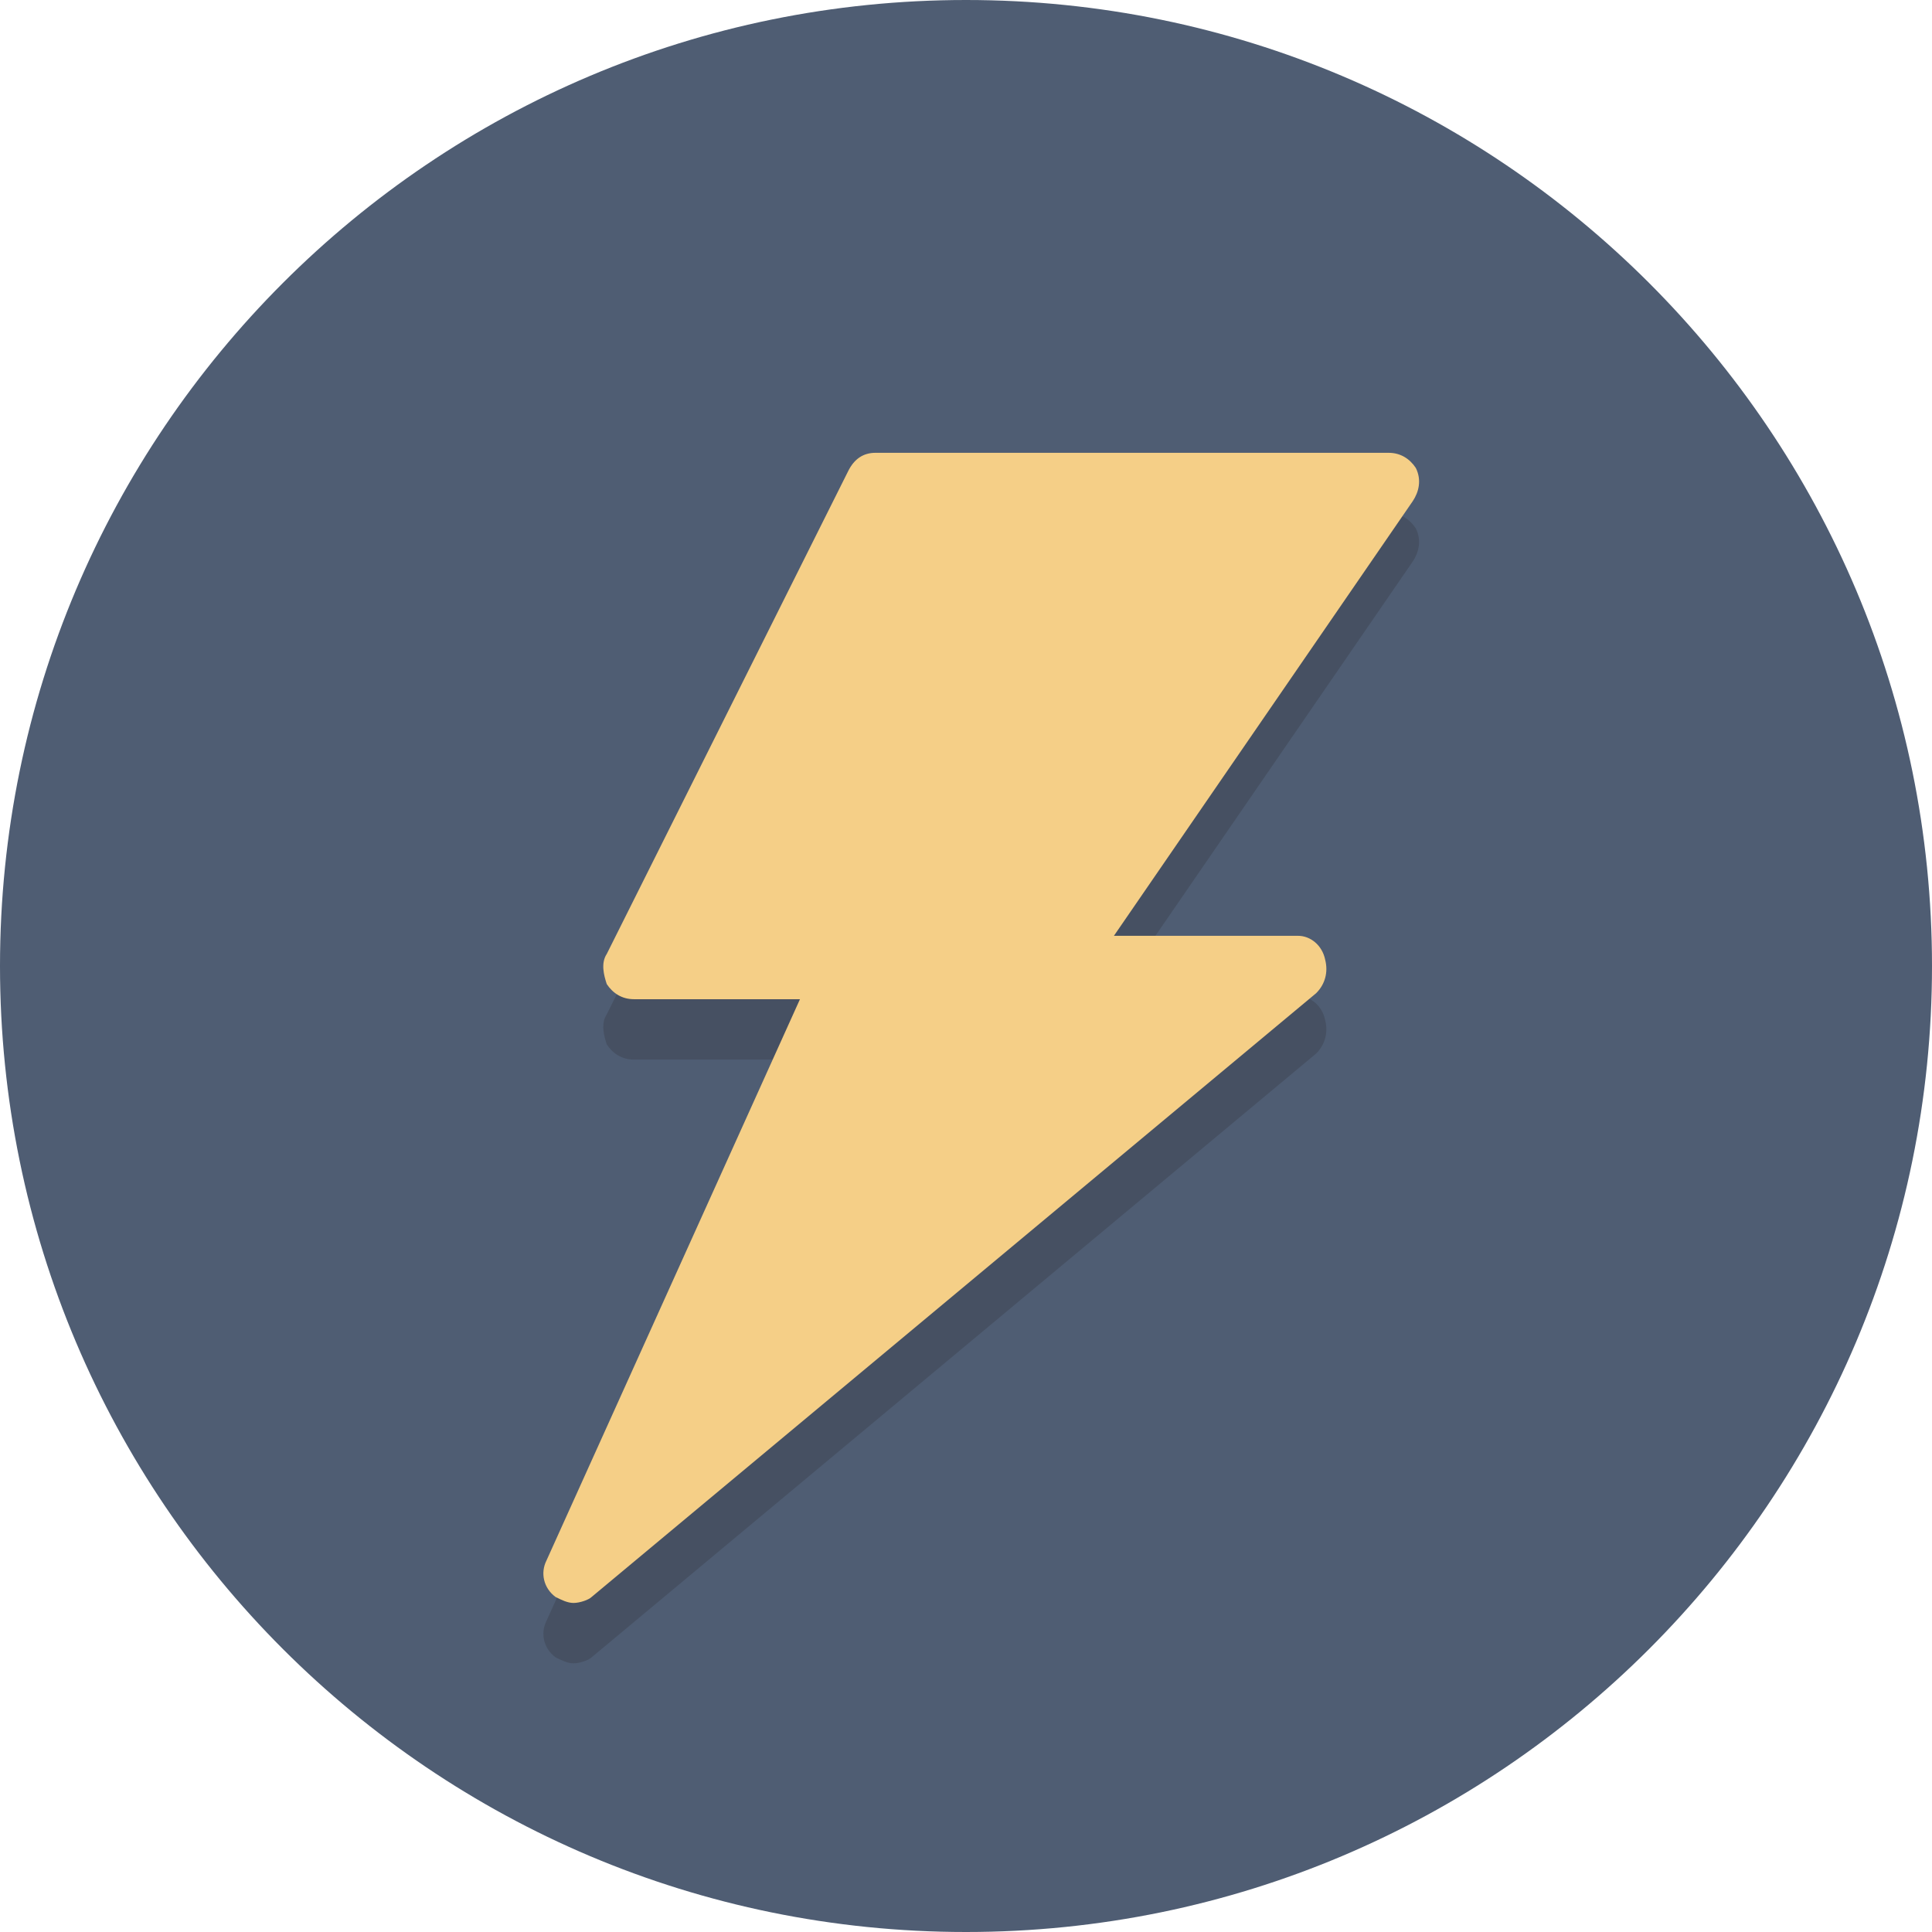
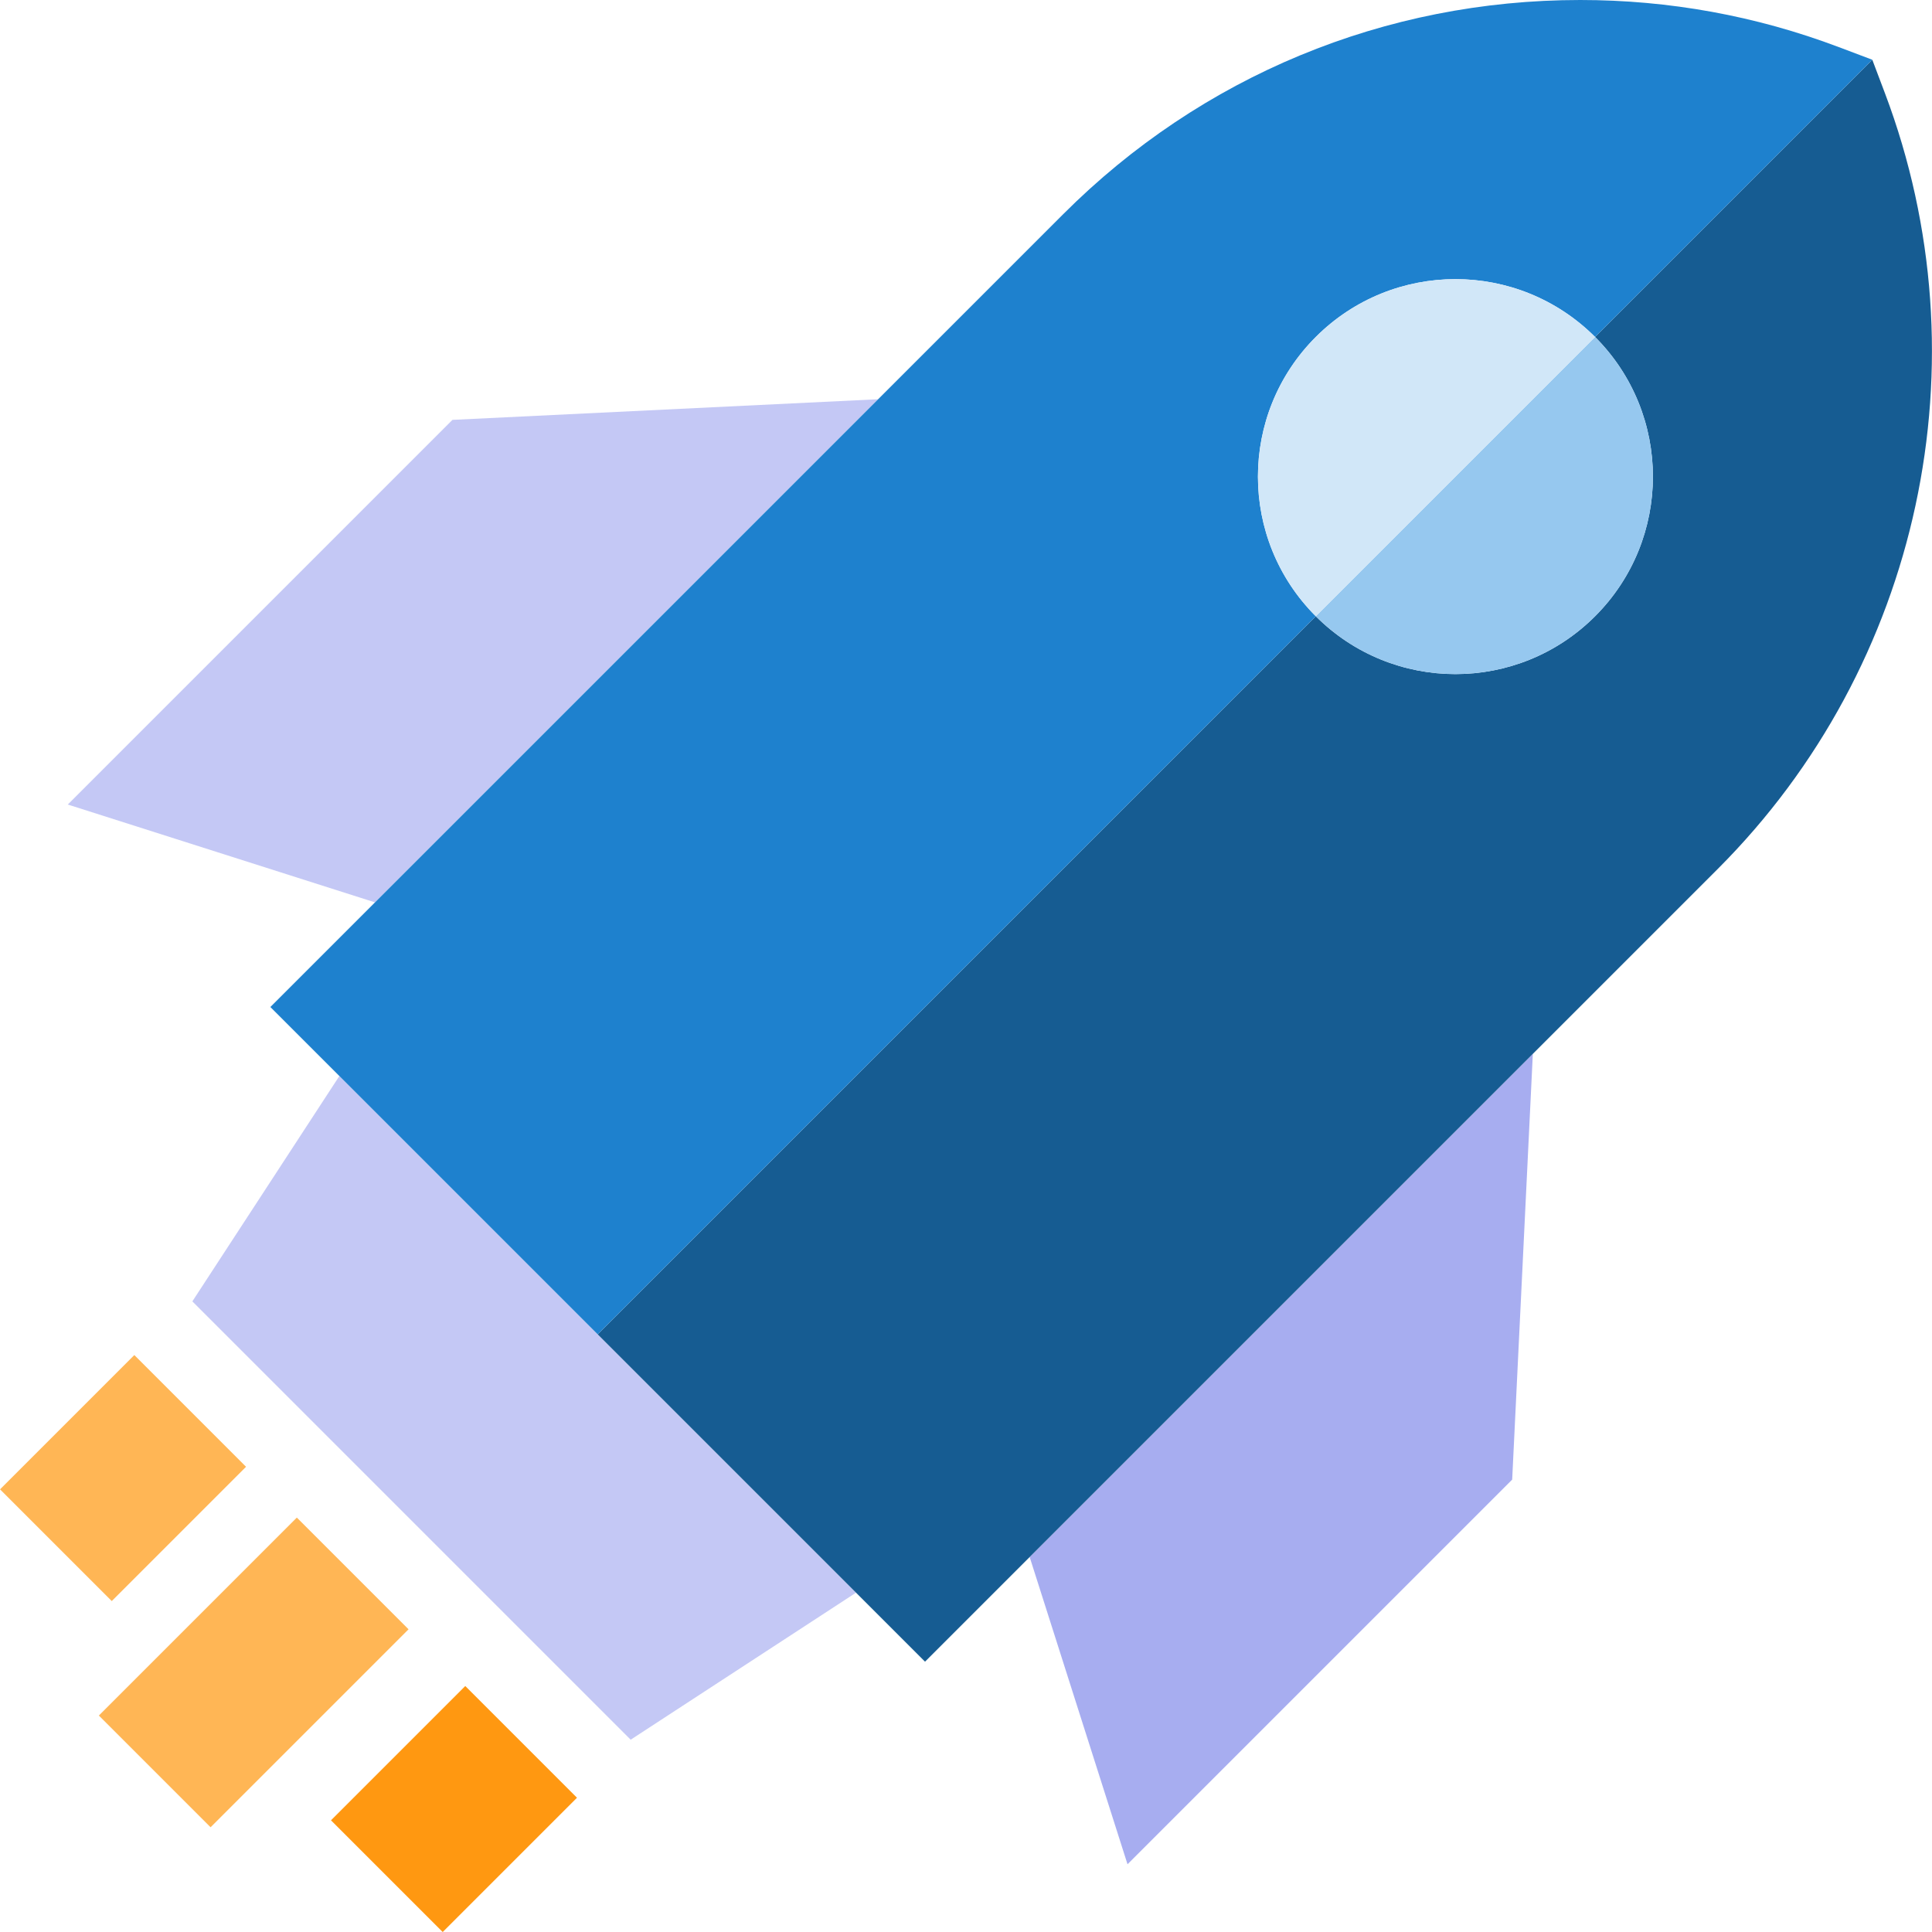
- <svg xmlns="http://www.w3.org/2000/svg" version="1.1" id="Layer_1" x="0px" y="0px" viewBox="0 0 64 64" style="enable-background:new 0 0 64 64;" xml:space="preserve">
-   <style type="text/css">
- 	.st0{fill:#4F5D73;}
- 	.st1{opacity:0.2;fill:#231F20;}
- 	.st2{fill:#F5CF87;}
- </style>
-   <circle class="st0" cx="32" cy="32" r="32" />
-   <path class="st1" d="M46.9,17.5C46.7,17.2,46.4,17,46,17H29c-0.4,0-0.7,0.2-0.9,0.6l-8,16c-0.2,0.3-0.1,0.7,0,1  c0.2,0.3,0.5,0.5,0.9,0.5h5.5l-8.4,18.6c-0.2,0.4-0.1,0.9,0.3,1.2c0.2,0.1,0.4,0.2,0.6,0.2c0.2,0,0.5-0.1,0.6-0.2l24-20  c0.3-0.3,0.4-0.7,0.3-1.1C43.8,33.3,43.4,33,43,33h-6.1l9.9-14.4C47,18.3,47.1,17.9,46.9,17.5z" />
-   <path class="st2" d="M46.9,15.5C46.7,15.2,46.4,15,46,15H29c-0.4,0-0.7,0.2-0.9,0.6l-8,16c-0.2,0.3-0.1,0.7,0,1  c0.2,0.3,0.5,0.5,0.9,0.5h5.5l-8.4,18.6c-0.2,0.4-0.1,0.9,0.3,1.2c0.2,0.1,0.4,0.2,0.6,0.2c0.2,0,0.5-0.1,0.6-0.2l24-20  c0.3-0.3,0.4-0.7,0.3-1.1C43.8,31.3,43.4,31,43,31h-6.1l9.9-14.4C47,16.3,47.1,15.9,46.9,15.5z" />
+ <svg xmlns="http://www.w3.org/2000/svg" version="1.1" id="Layer_1" x="0px" y="0px" viewBox="0 0 489.143 489.143" style="enable-background:new 0 0 489.143 489.143;" xml:space="preserve">
+   <g>
+     <polygon style="fill:#C4C8F5;" points="85.924,272.426 48.7,329.482 159.674,440.457 216.73,403.232  " />
+     <polygon style="fill:#C4C8F5;" points="114.551,106.303 17.164,203.69 94.942,228.465 222.331,101.076  " />
+     <polygon style="fill:#A7ADF0;" points="285.465,471.992 382.853,374.605 388.081,266.818 260.69,394.208  " />
+     <rect x="11.155" y="350.18" transform="matrix(0.7071 0.7071 -0.7071 0.7071 273.7352 87.5724)" style="fill:#FFB655;" width="40.001" height="48.083" />
+     <rect x="94.934" y="433.959" transform="matrix(-0.7071 -0.7071 0.7071 -0.7071 -127.6436 863.1308)" style="fill:#FF9811;" width="40.001" height="48.083" />
+     <rect x="28.795" y="403.425" transform="matrix(0.7071 -0.7071 0.7071 0.7071 -280.5937 169.442)" style="fill:#FFB655;" width="70.884" height="40" />
+     <path style="fill:#165C92;" d="M477.223,23.582l-3.196-8.457L403.84,85.312c19.53,19.53,19.523,51.188,0,70.711   c-19.53,19.53-51.18,19.53-70.711,0L151.325,337.827l82.873,82.873l200.74-200.741C486.288,168.61,502.884,91.528,477.223,23.582z" />
+     <path style="fill:#96C8EF;" d="M403.84,156.023c19.523-19.523,19.53-51.18,0-70.711l-70.711,70.711   C352.659,175.553,384.31,175.553,403.84,156.023z" />
+     <path style="fill:#1E81CE;" d="M333.129,156.023c-19.523-19.523-19.53-51.18,0-70.711c19.523-19.523,51.188-19.523,70.711,0   l70.187-70.187l-8.45-3.189C444.612,4.009,422.571,0,400.085,0c-49.441,0-95.926,19.247-130.885,54.207L68.452,254.954   l82.873,82.873L333.129,156.023z" />
+     <path style="fill:#D1E7F8;" d="M333.129,85.312c-19.53,19.53-19.523,51.188,0,70.711l70.711-70.711   C384.317,65.789,352.652,65.789,333.129,85.312z" />
+   </g>
+   <g>
+ </g>
+   <g>
+ </g>
+   <g>
+ </g>
+   <g>
+ </g>
+   <g>
+ </g>
+   <g>
+ </g>
+   <g>
+ </g>
+   <g>
+ </g>
+   <g>
+ </g>
+   <g>
+ </g>
+   <g>
+ </g>
+   <g>
+ </g>
+   <g>
+ </g>
+   <g>
+ </g>
+   <g>
+ </g>
</svg>
